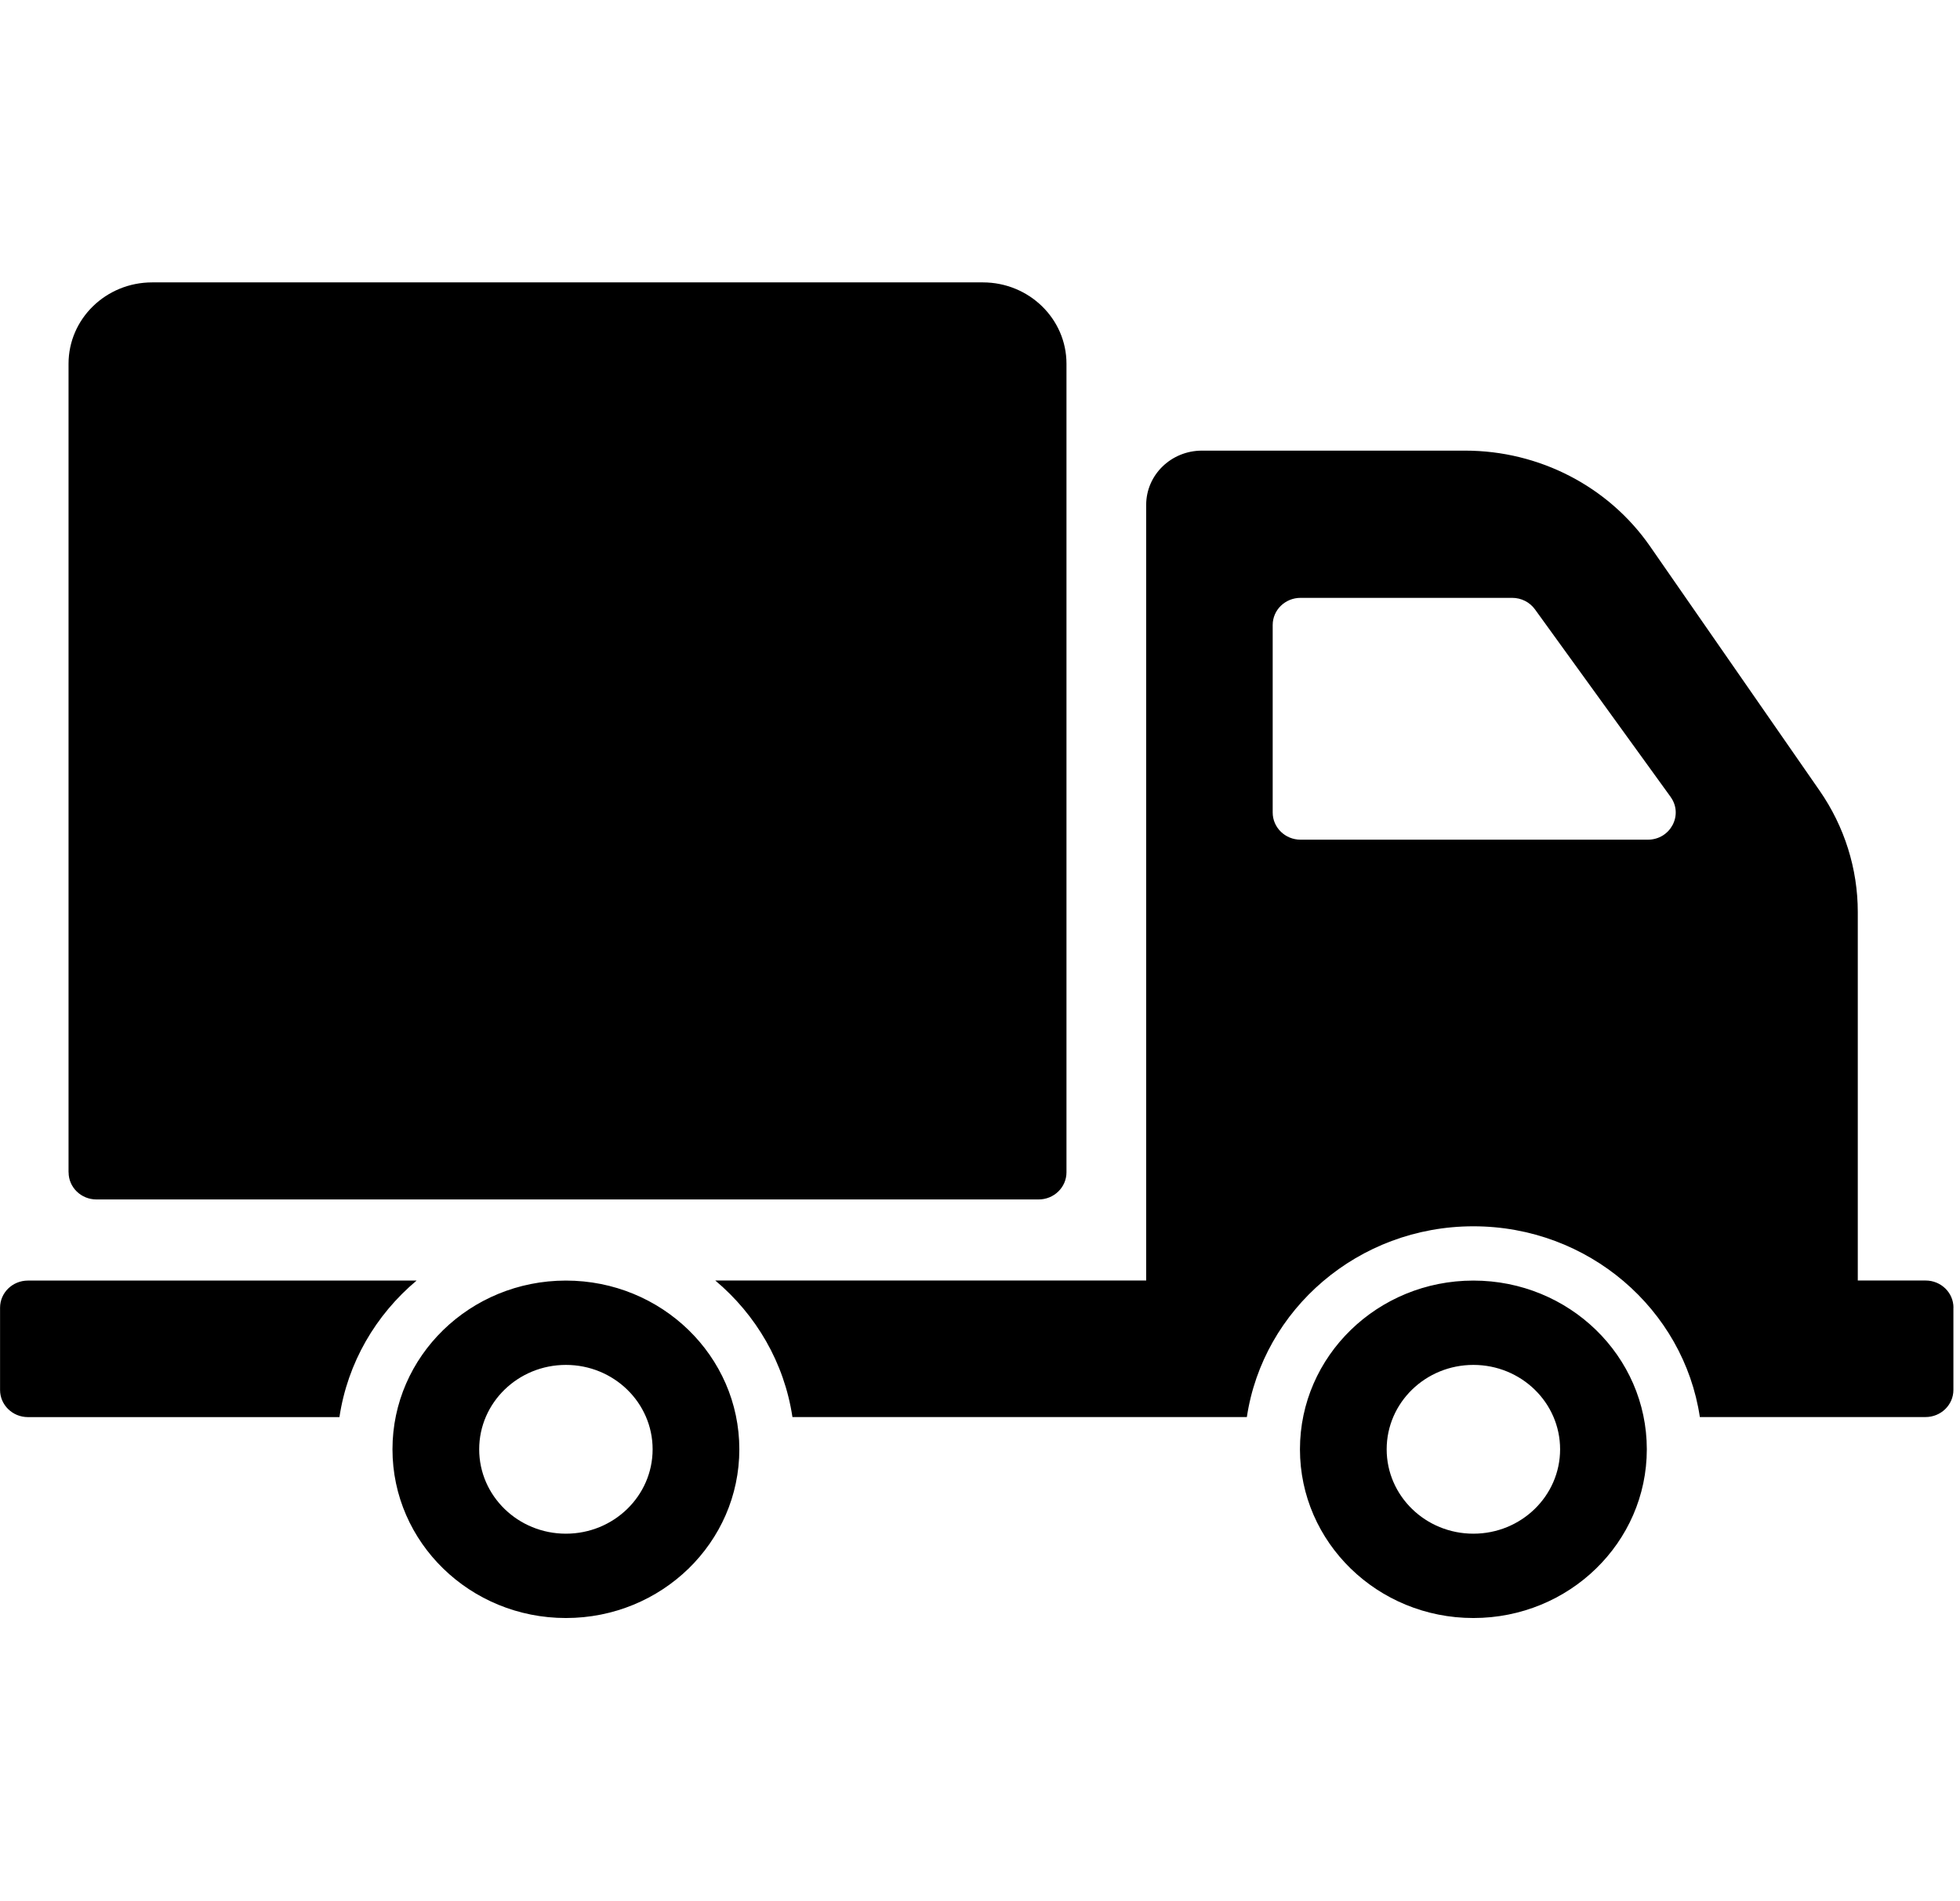
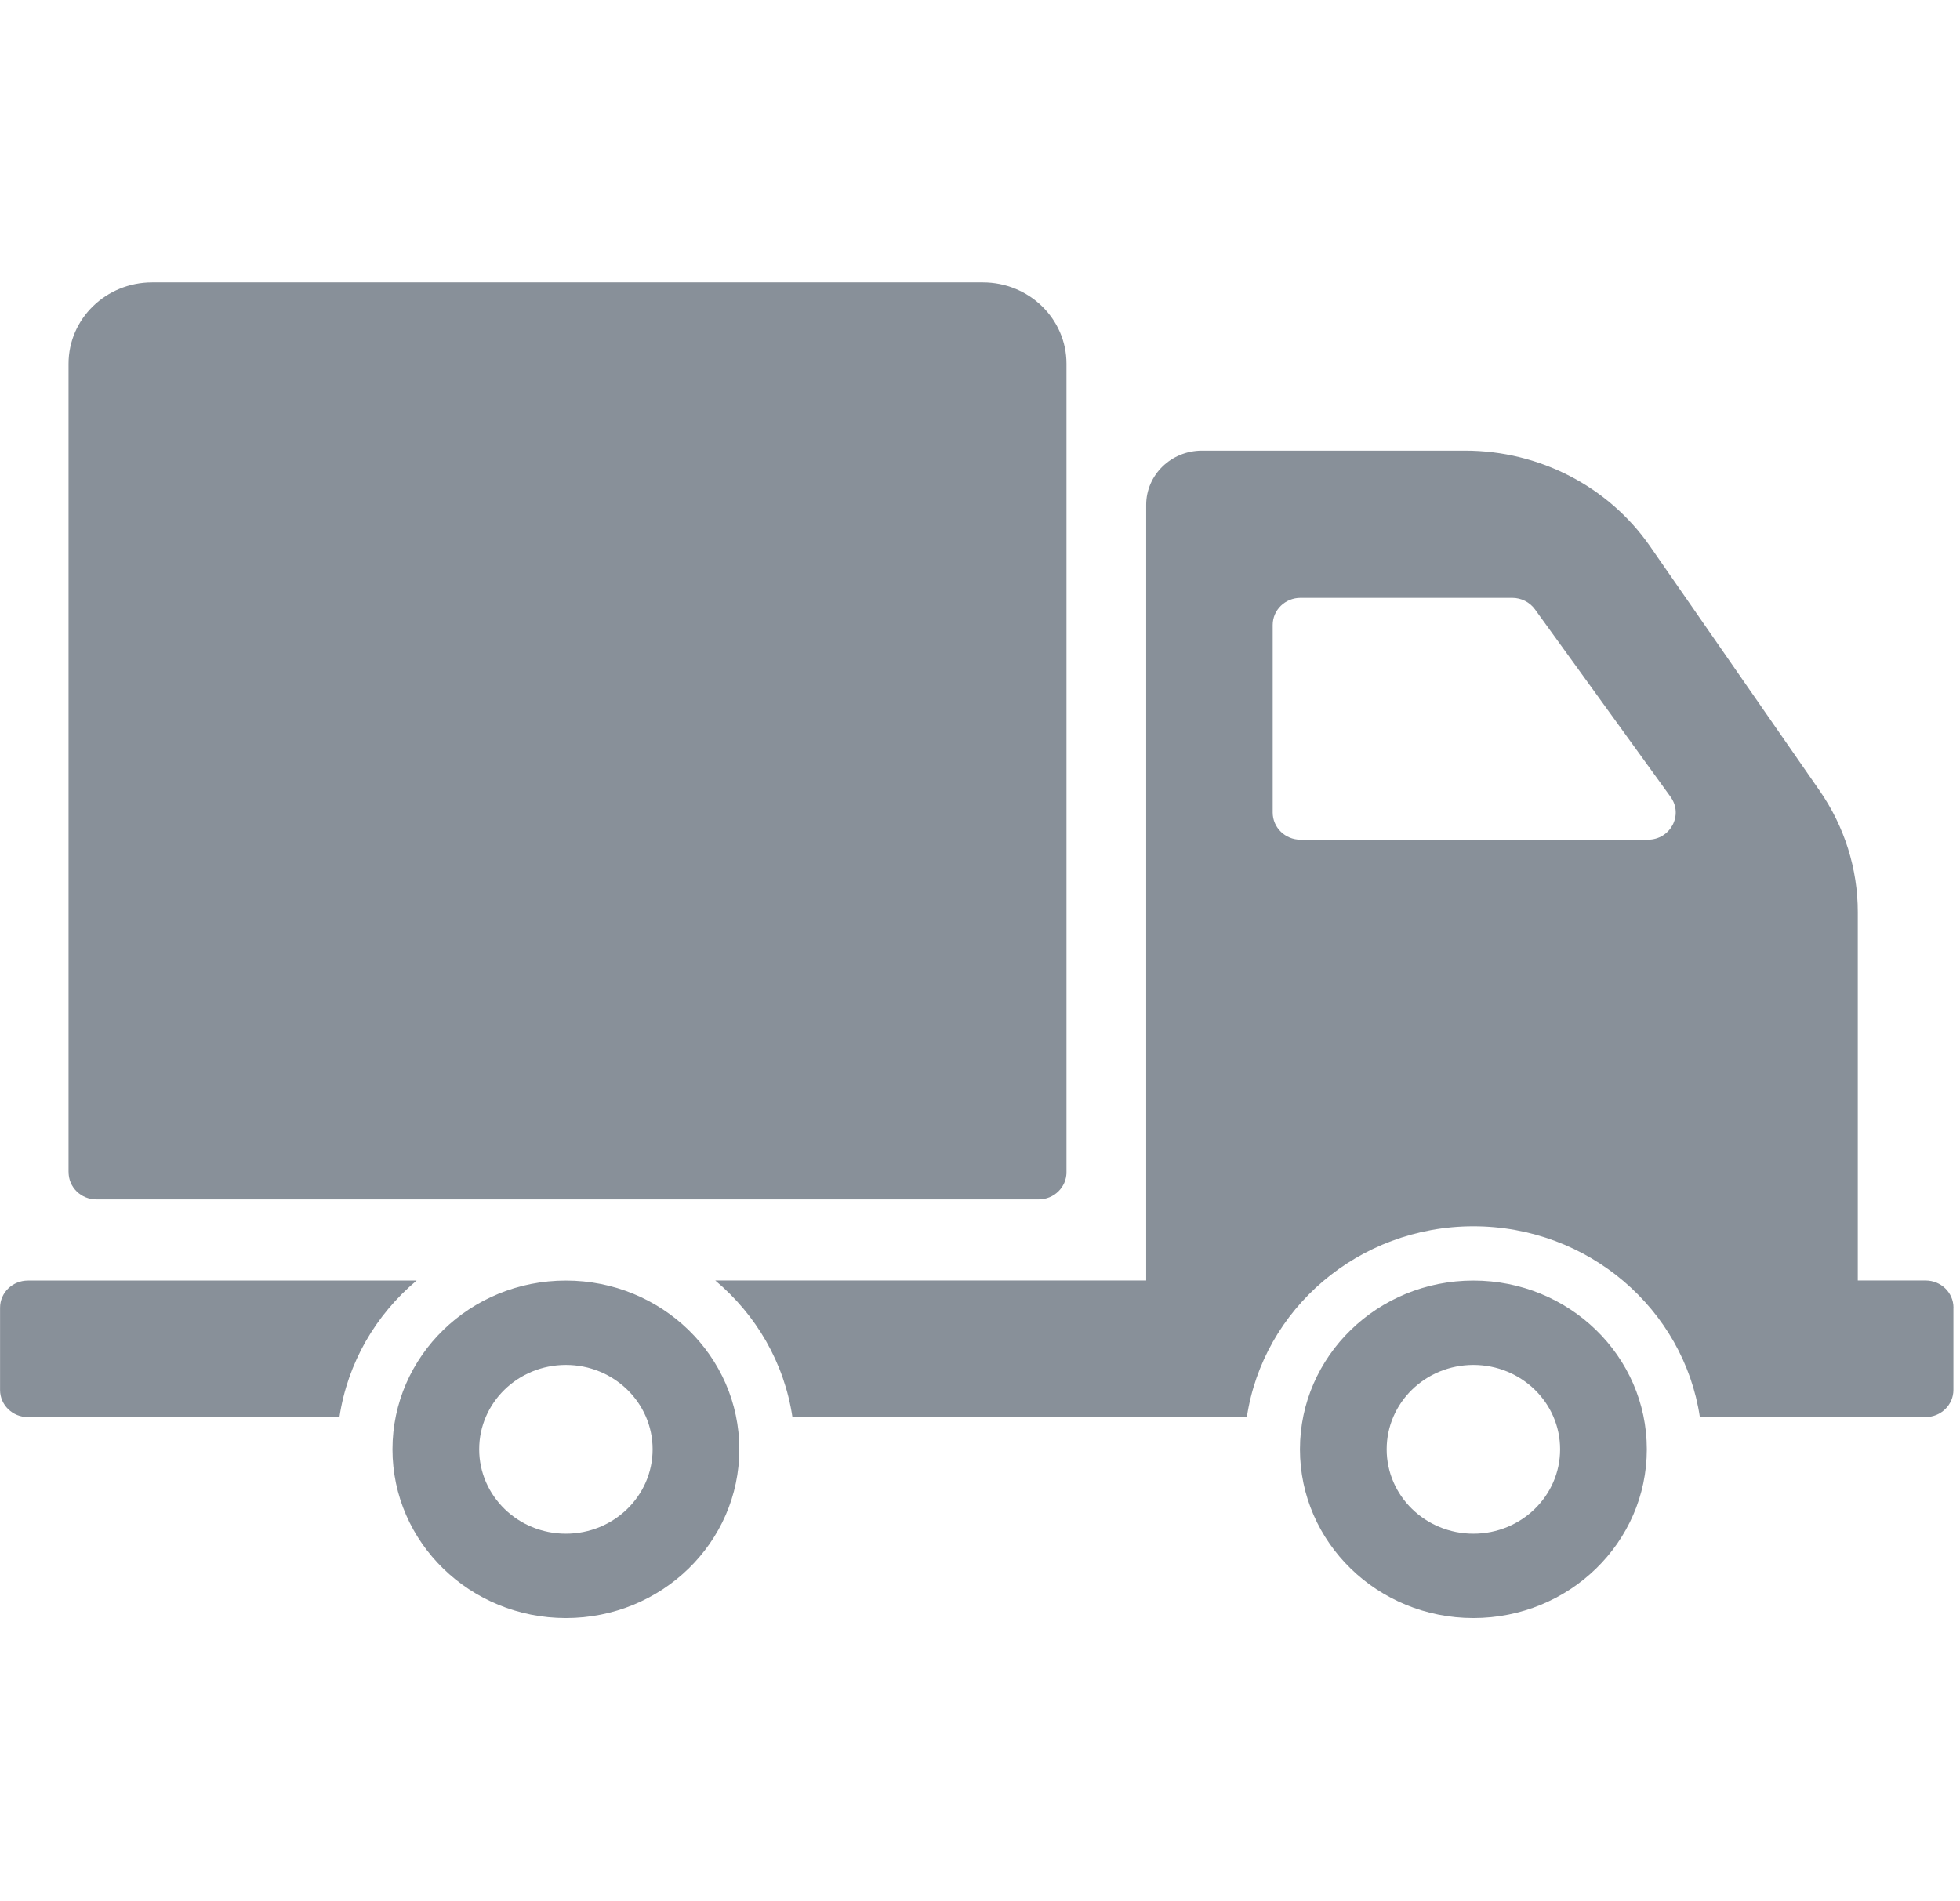
<svg xmlns="http://www.w3.org/2000/svg" version="1.1" width="33" height="32" viewBox="0 0 33 32">
-   <path d="M1.154 19.74v-13.615c0-0.757 0.63-1.37 1.408-1.37h13.986c0.777 0 1.408 0.613 1.408 1.37v13.615c0 0.252-0.21 0.457-0.469 0.457h-15.863c-0.259 0-0.469-0.204-0.469-0.457zM12.448 24.404c0 1.569-1.307 2.841-2.92 2.841s-2.92-1.272-2.92-2.841c0-1.569 1.307-2.841 2.92-2.841s2.92 1.272 2.92 2.841zM10.988 24.404c0-0.785-0.654-1.421-1.46-1.421s-1.46 0.636-1.46 1.421c0 0.785 0.654 1.421 1.46 1.421s1.46-0.636 1.46-1.421zM7.013 21.563h-6.543c-0.259 0-0.469 0.204-0.469 0.457v1.385c0 0.252 0.21 0.457 0.469 0.457h5.245c0.137-0.914 0.611-1.722 1.299-2.299zM27.727 24.404c0 1.569-1.307 2.841-2.92 2.841s-2.92-1.272-2.92-2.841c0-1.569 1.307-2.841 2.92-2.841s2.92 1.272 2.92 2.841zM26.267 24.404c0-0.785-0.654-1.421-1.46-1.421s-1.46 0.636-1.46 1.421c0 0.785 0.654 1.421 1.46 1.421s1.46-0.636 1.46-1.421zM32.889 22.019v1.385c0 0.252-0.21 0.457-0.469 0.457h-3.8c-0.272-1.814-1.876-3.212-3.813-3.212s-3.542 1.398-3.814 3.212h-7.651c-0.137-0.914-0.611-1.722-1.299-2.299h7.255v-13.061c0-0.504 0.42-0.913 0.939-0.913h4.431c1.248 0 2.413 0.603 3.112 1.609l2.856 4.116c0.419 0.604 0.643 1.316 0.643 2.044v6.205h1.142c0.259 0 0.469 0.204 0.469 0.457zM28.128 13.419l-2.284-3.158c-0.088-0.122-0.231-0.194-0.384-0.194h-3.563c-0.259 0-0.469 0.204-0.469 0.457v3.158c0 0.252 0.21 0.457 0.469 0.457h5.847c0.38 0 0.602-0.417 0.384-0.719z" />
+   <path fill="#889099" d="M1.154 19.74v-13.615c0-0.757 0.63-1.37 1.408-1.37h13.986c0.777 0 1.408 0.613 1.408 1.37v13.615c0 0.252-0.21 0.457-0.469 0.457h-15.863c-0.259 0-0.469-0.204-0.469-0.457zM12.448 24.404c0 1.569-1.307 2.841-2.92 2.841s-2.92-1.272-2.92-2.841c0-1.569 1.307-2.841 2.92-2.841s2.92 1.272 2.92 2.841zM10.988 24.404c0-0.785-0.654-1.421-1.46-1.421s-1.46 0.636-1.46 1.421c0 0.785 0.654 1.421 1.46 1.421s1.46-0.636 1.46-1.421zM7.013 21.563h-6.543c-0.259 0-0.469 0.204-0.469 0.457v1.385c0 0.252 0.21 0.457 0.469 0.457h5.245c0.137-0.914 0.611-1.722 1.299-2.299zM27.727 24.404c0 1.569-1.307 2.841-2.92 2.841s-2.92-1.272-2.92-2.841c0-1.569 1.307-2.841 2.92-2.841s2.92 1.272 2.92 2.841zM26.267 24.404c0-0.785-0.654-1.421-1.46-1.421s-1.46 0.636-1.46 1.421c0 0.785 0.654 1.421 1.46 1.421s1.46-0.636 1.46-1.421zM32.889 22.019v1.385c0 0.252-0.21 0.457-0.469 0.457h-3.8c-0.272-1.814-1.876-3.212-3.813-3.212s-3.542 1.398-3.814 3.212h-7.651c-0.137-0.914-0.611-1.722-1.299-2.299h7.255v-13.061c0-0.504 0.42-0.913 0.939-0.913h4.431c1.248 0 2.413 0.603 3.112 1.609l2.856 4.116c0.419 0.604 0.643 1.316 0.643 2.044v6.205h1.142c0.259 0 0.469 0.204 0.469 0.457zM28.128 13.419l-2.284-3.158c-0.088-0.122-0.231-0.194-0.384-0.194h-3.563c-0.259 0-0.469 0.204-0.469 0.457v3.158c0 0.252 0.21 0.457 0.469 0.457h5.847c0.38 0 0.602-0.417 0.384-0.719z" />
</svg>
